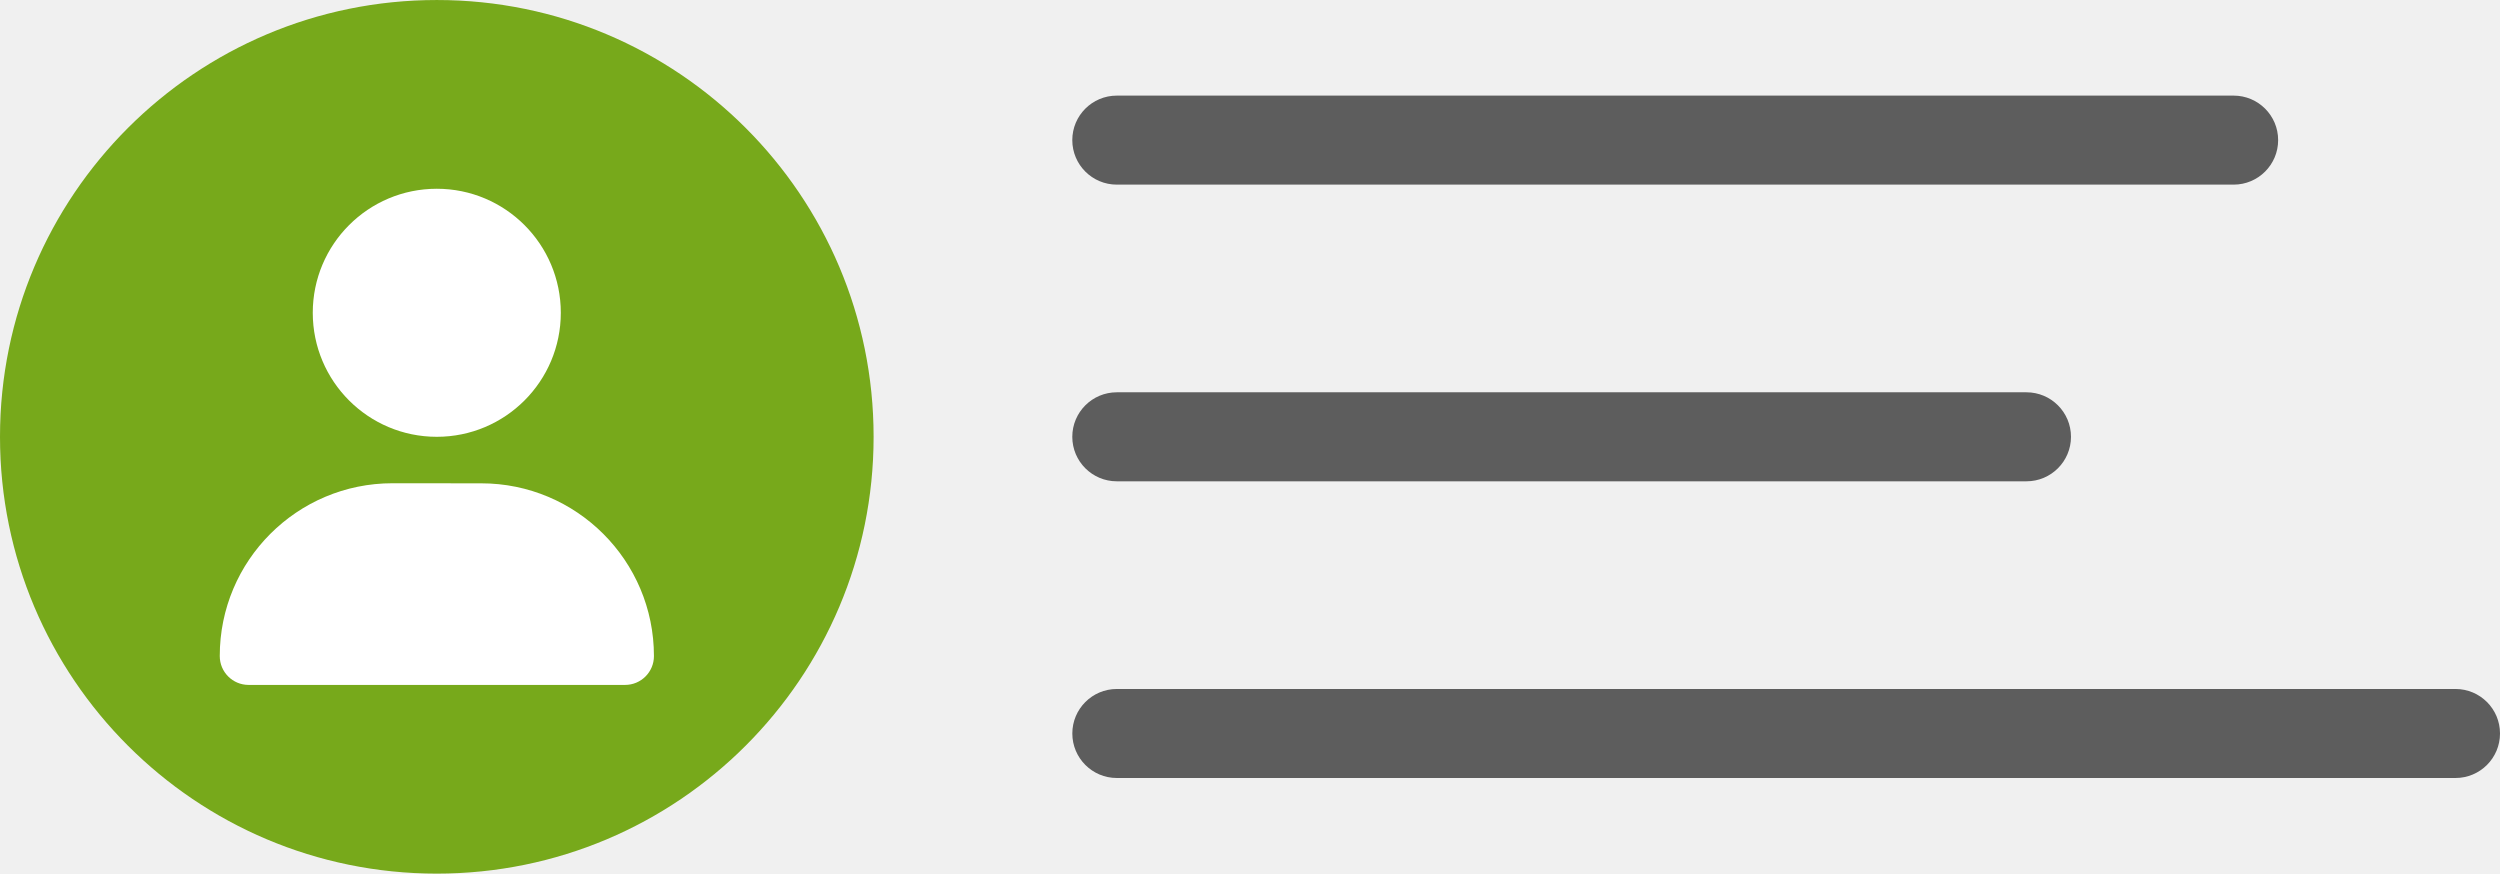
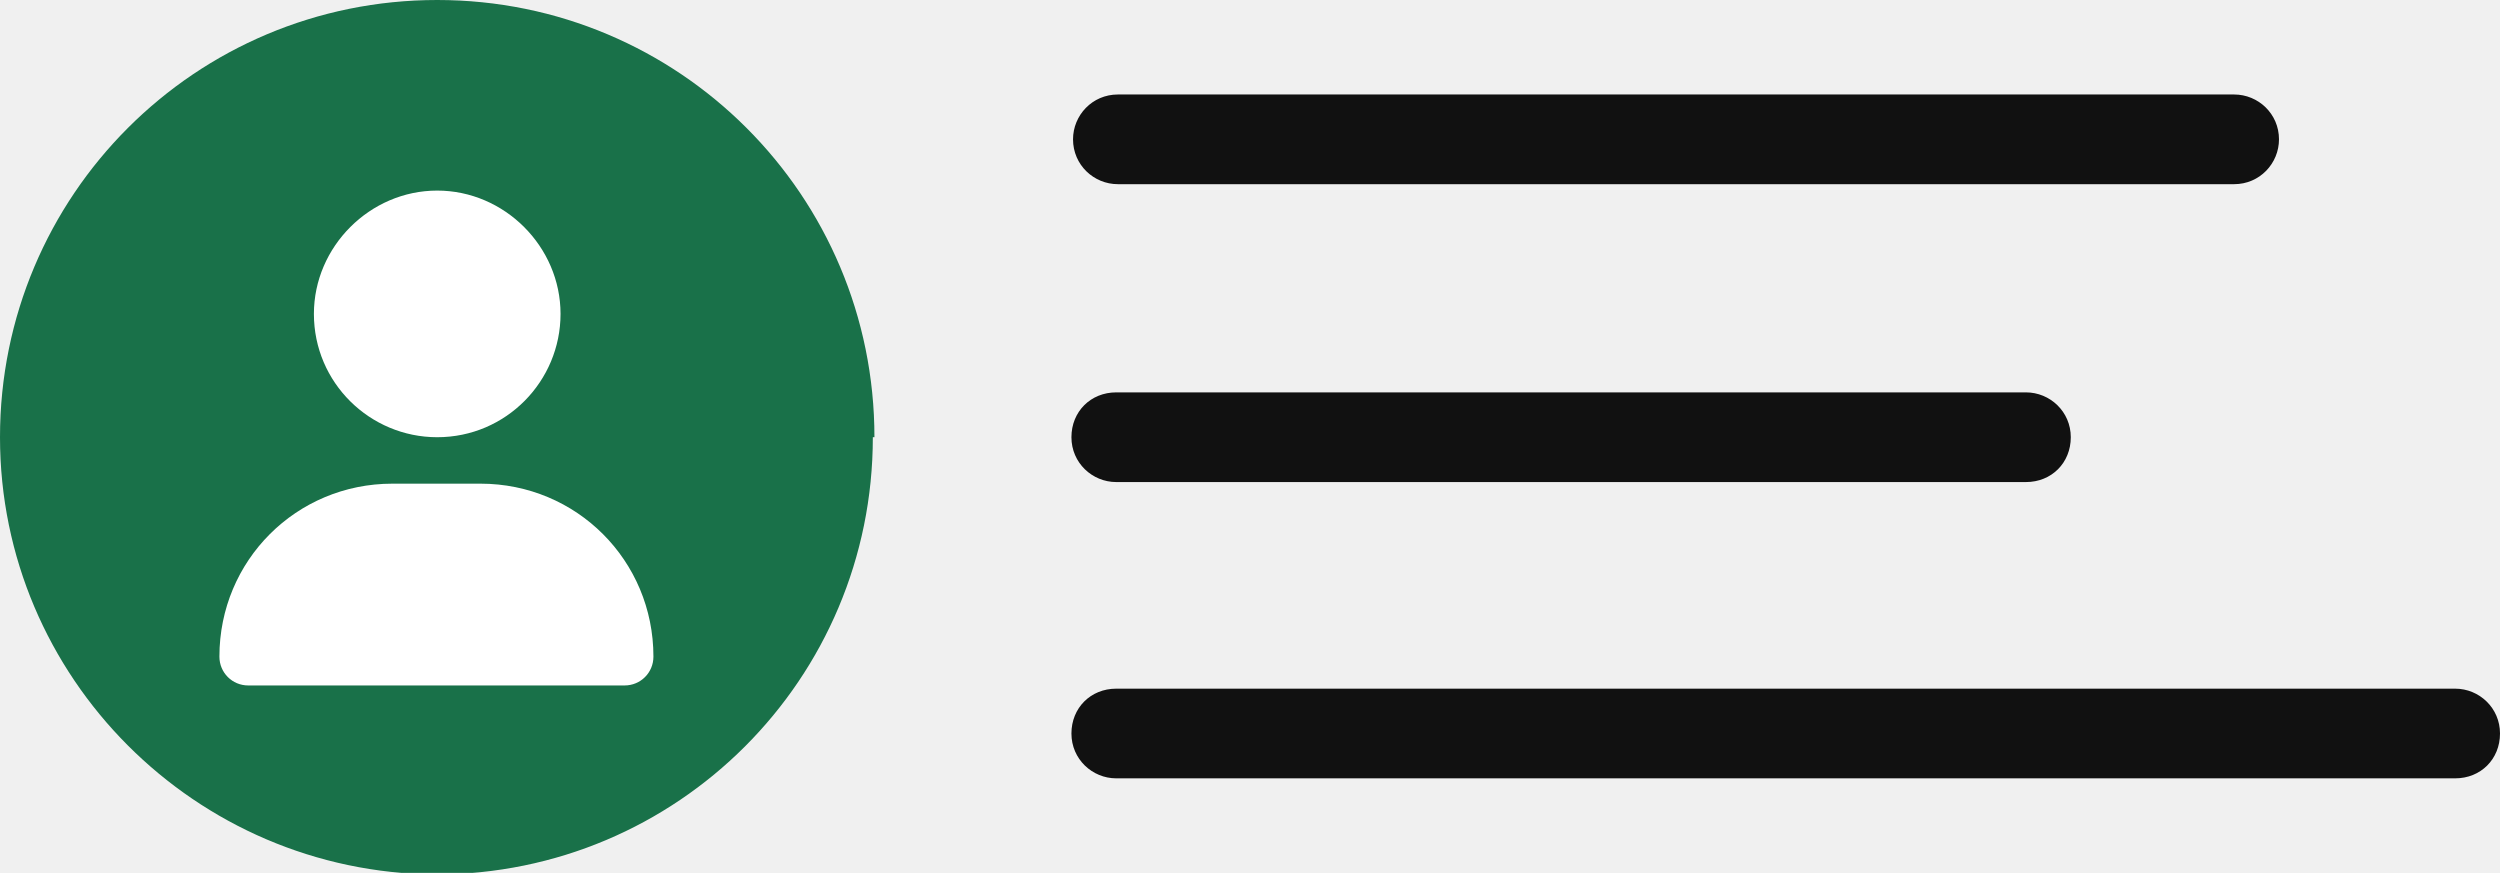
- <svg xmlns="http://www.w3.org/2000/svg" width="156.1" height="54.548" viewBox="0 0 156.1 54.548">
+ <svg xmlns="http://www.w3.org/2000/svg" id="Layer_1" version="1.1" viewBox="0 0 156.1 54.5">
  <defs>
-     <clipPath id="clip-path">
-       <rect id="Rectangle_800" data-name="Rectangle 800" width="156.1" height="54.548" fill="none" />
+     <style>
+       .st0 {
+         fill: none;
+       }
+ 
+       .st1 {
+         fill: #111;
+       }
+ 
+       .st2 {
+         fill: #197149;
+       }
+ 
+       .st3 {
+         fill: #fff;
+       }
+ 
+       .st4 {
+         clip-path: url(#clippath);
+       }
+     </style>
+     <clipPath id="clippath">
+       <rect class="st0" width="156.1" height="54.5" />
    </clipPath>
  </defs>
-   <g id="Group_339" data-name="Group 339" transform="translate(0 0)">
-     <g id="Group_276" data-name="Group 276" transform="translate(0 0)" clip-path="url(#clip-path)">
-       <path id="Path_2982" data-name="Path 2982" d="M95.72,18.78h-56.8a2.779,2.779,0,0,1,0-5.558h56.8a2.779,2.779,0,0,1,0,5.558" transform="translate(30.813 11.273)" fill="#5d5d5d" />
-       <path id="Path_2983" data-name="Path 2983" d="M122.508,28.78H38.922a2.779,2.779,0,0,1,0-5.558h83.586a2.779,2.779,0,0,1,0,5.558" transform="translate(30.813 19.798)" fill="#5d5d5d" />
-       <path id="Path_2984" data-name="Path 2984" d="M108.656,8.78H38.921a2.779,2.779,0,0,1,0-5.558h69.735a2.779,2.779,0,0,1,0,5.558" transform="translate(30.812 2.748)" fill="#5d5d5d" />
-       <path id="Path_2985" data-name="Path 2985" d="M54.548,27.273A27.274,27.274,0,1,1,27.275,0,27.272,27.272,0,0,1,54.548,27.273" transform="translate(0 0.001)" fill="#77a91b" />
-       <path id="Path_2986" data-name="Path 2986" d="M20.958,21.849a7.744,7.744,0,1,0-7.744-7.744,7.744,7.744,0,0,0,7.744,7.744m-2.764,2.9A10.785,10.785,0,0,0,7.407,35.541a1.8,1.8,0,0,0,1.8,1.8h23.51a1.8,1.8,0,0,0,1.8-1.8A10.785,10.785,0,0,0,23.724,24.754Z" transform="translate(6.315 5.425)" fill="#fff" />
+   <g id="Group_339">
+     <g class="st4">
+       <g id="Group_276">
+         <path id="Path_2982" class="st1" d="M126.5,30.1h-56.8c-1.5,0-2.8-1.2-2.8-2.8s1.2-2.8,2.8-2.8h56.8c1.5,0,2.8,1.2,2.8,2.8s-1.2,2.8-2.8,2.8" />
+         <path id="Path_2983" class="st1" d="M153.3,48.6h-83.6c-1.5,0-2.8-1.2-2.8-2.8s1.2-2.8,2.8-2.8h83.6c1.5,0,2.8,1.2,2.8,2.8s-1.2,2.8-2.8,2.8" />
+         <path id="Path_2984" class="st1" d="M139.5,11.5h-69.7c-1.5,0-2.8-1.2-2.8-2.8,0-1.5,1.2-2.8,2.8-2.8h69.7c1.5,0,2.8,1.2,2.8,2.8,0,1.5-1.2,2.8-2.8,2.8" />
+         <path id="Path_2985" class="st2" d="M54.5,27.3c0,15.1-12.2,27.3-27.3,27.3C12.2,54.5,0,42.3,0,27.3,0,12.2,12.2,0,27.3,0c0,0,0,0,0,0,15.1,0,27.3,12.2,27.3,27.3h0" />
+         <path id="Path_2986" class="st3" d="M27.3,27.3c4.3,0,7.7-3.5,7.7-7.7s-3.5-7.7-7.7-7.7-7.7,3.5-7.7,7.7h0c0,4.3,3.5,7.7,7.7,7.7M24.5,30.2c-6,0-10.8,4.8-10.8,10.8,0,0,0,0,0,0,0,1,.8,1.8,1.8,1.8h23.5c1,0,1.8-.8,1.8-1.8,0-6-4.8-10.8-10.8-10.8,0,0,0,0,0,0h-5.5Z" />
+       </g>
    </g>
  </g>
</svg>
